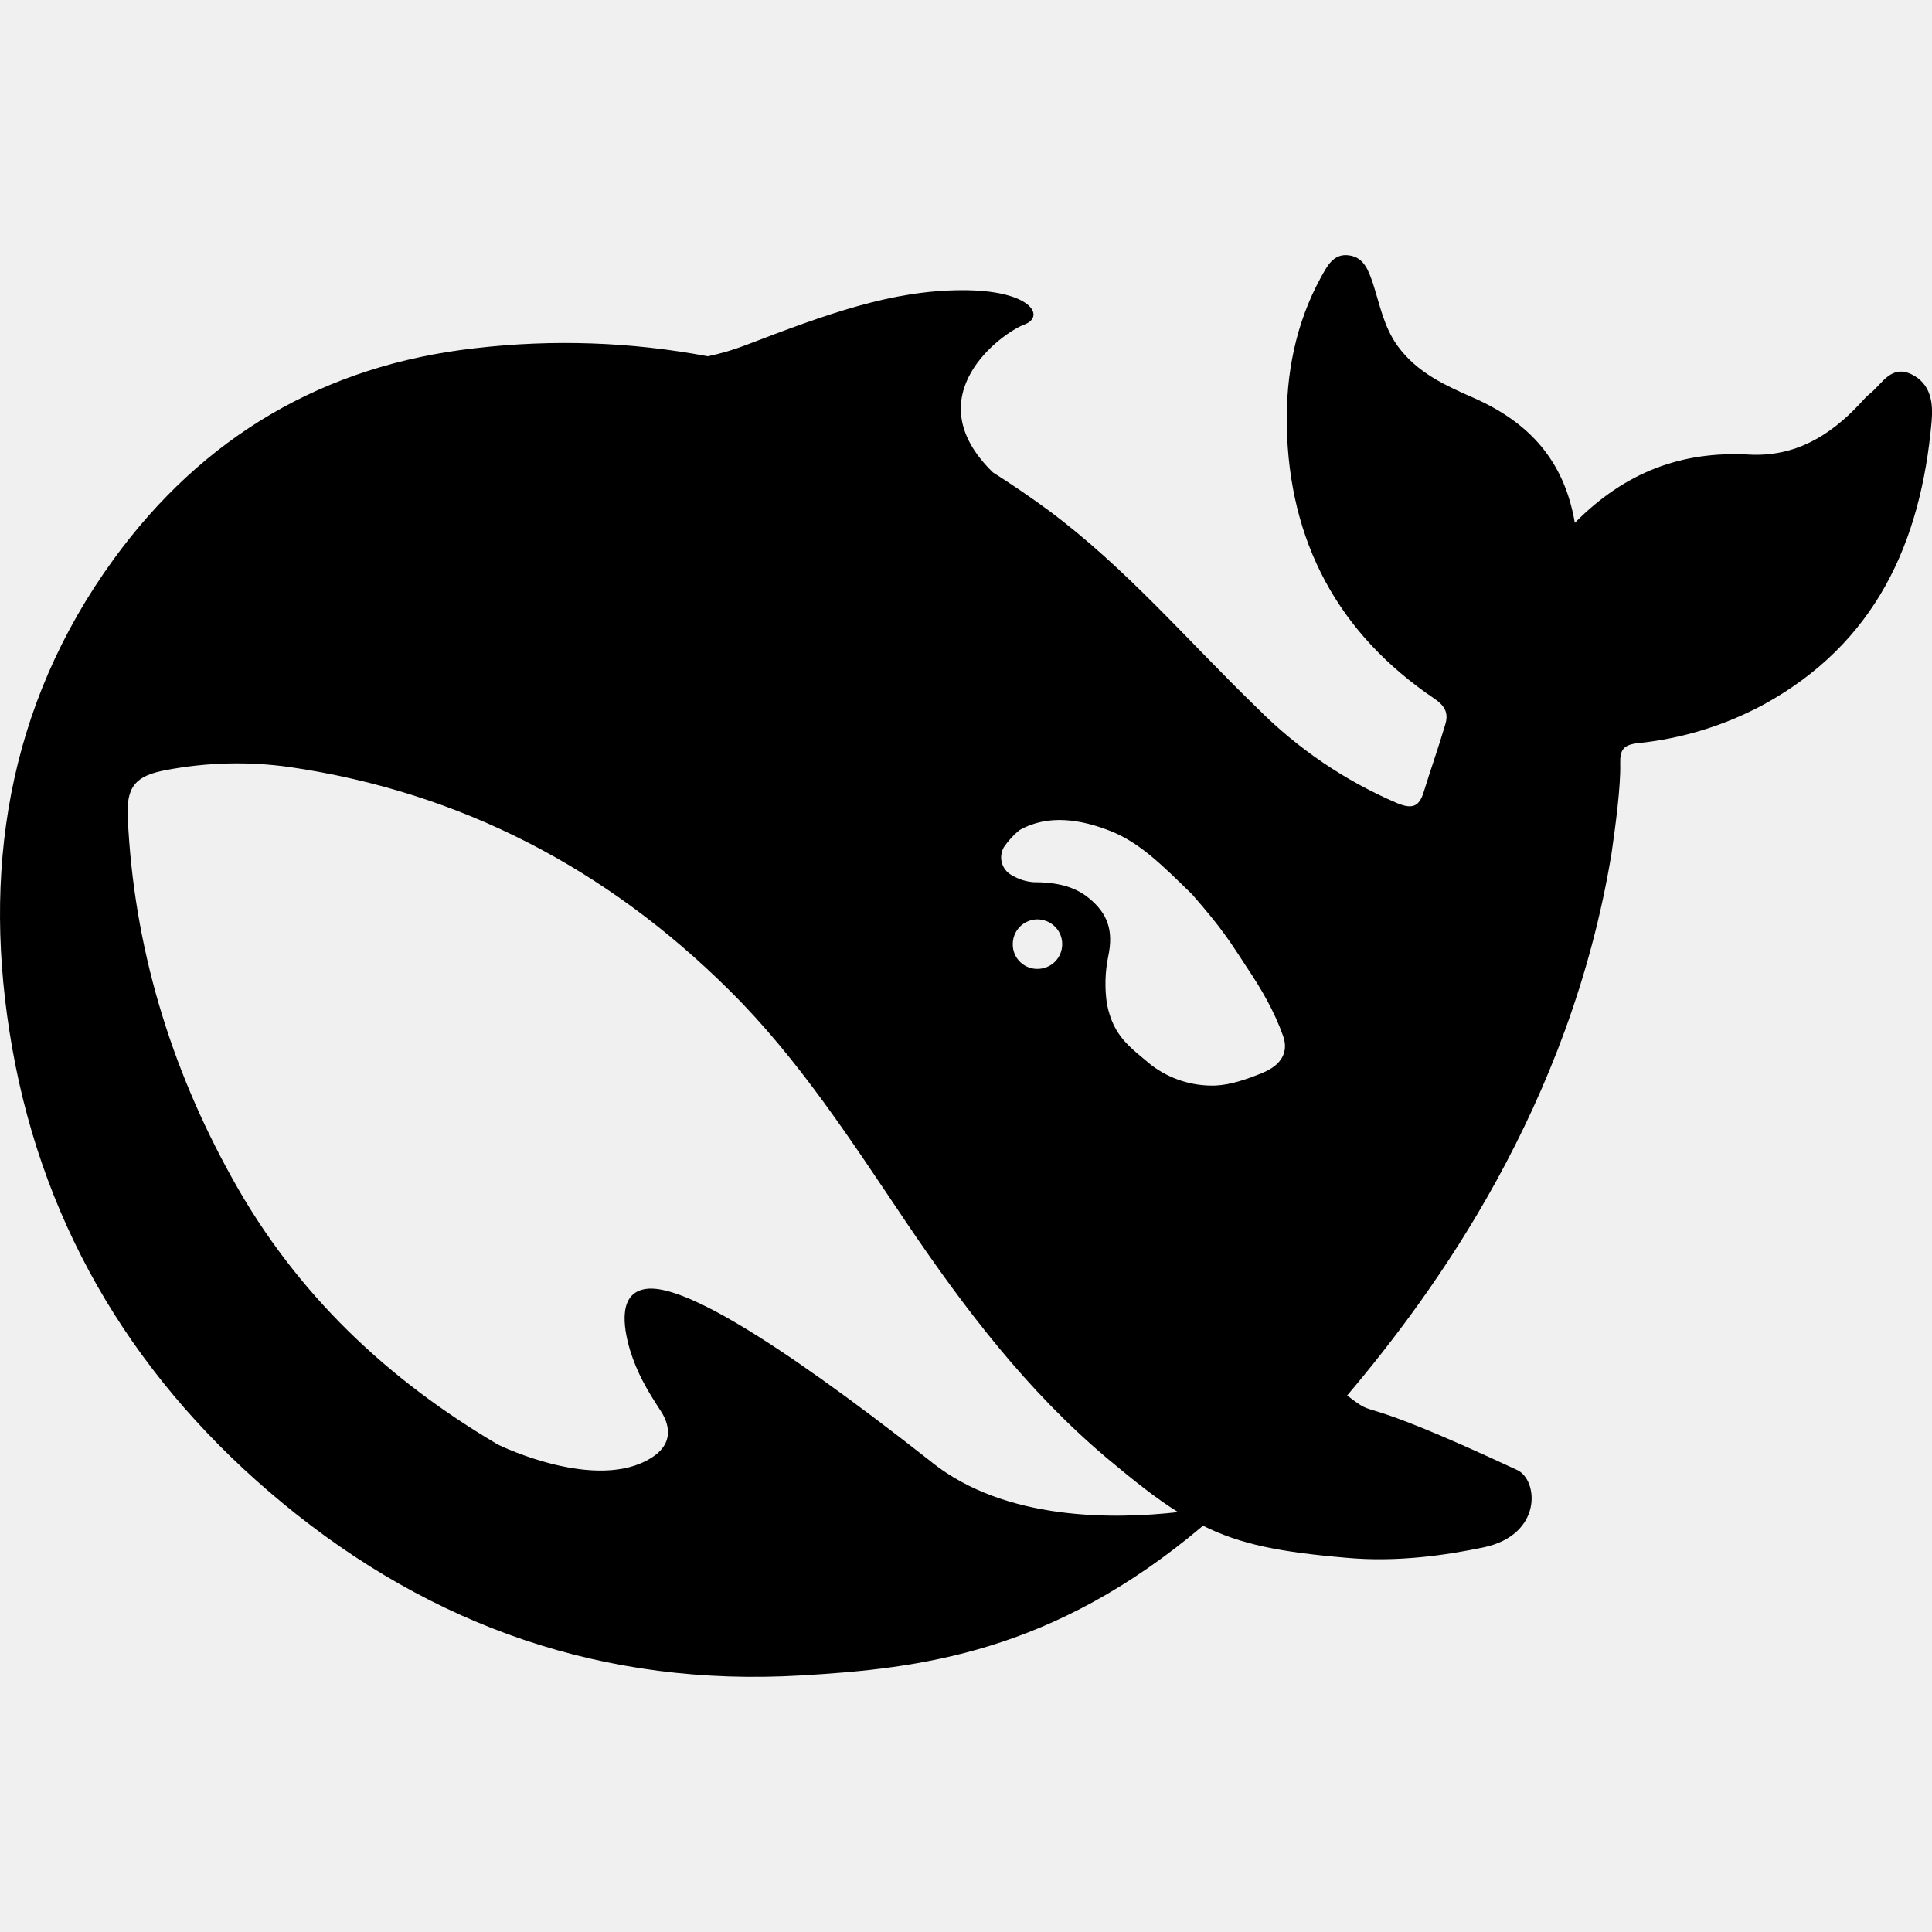
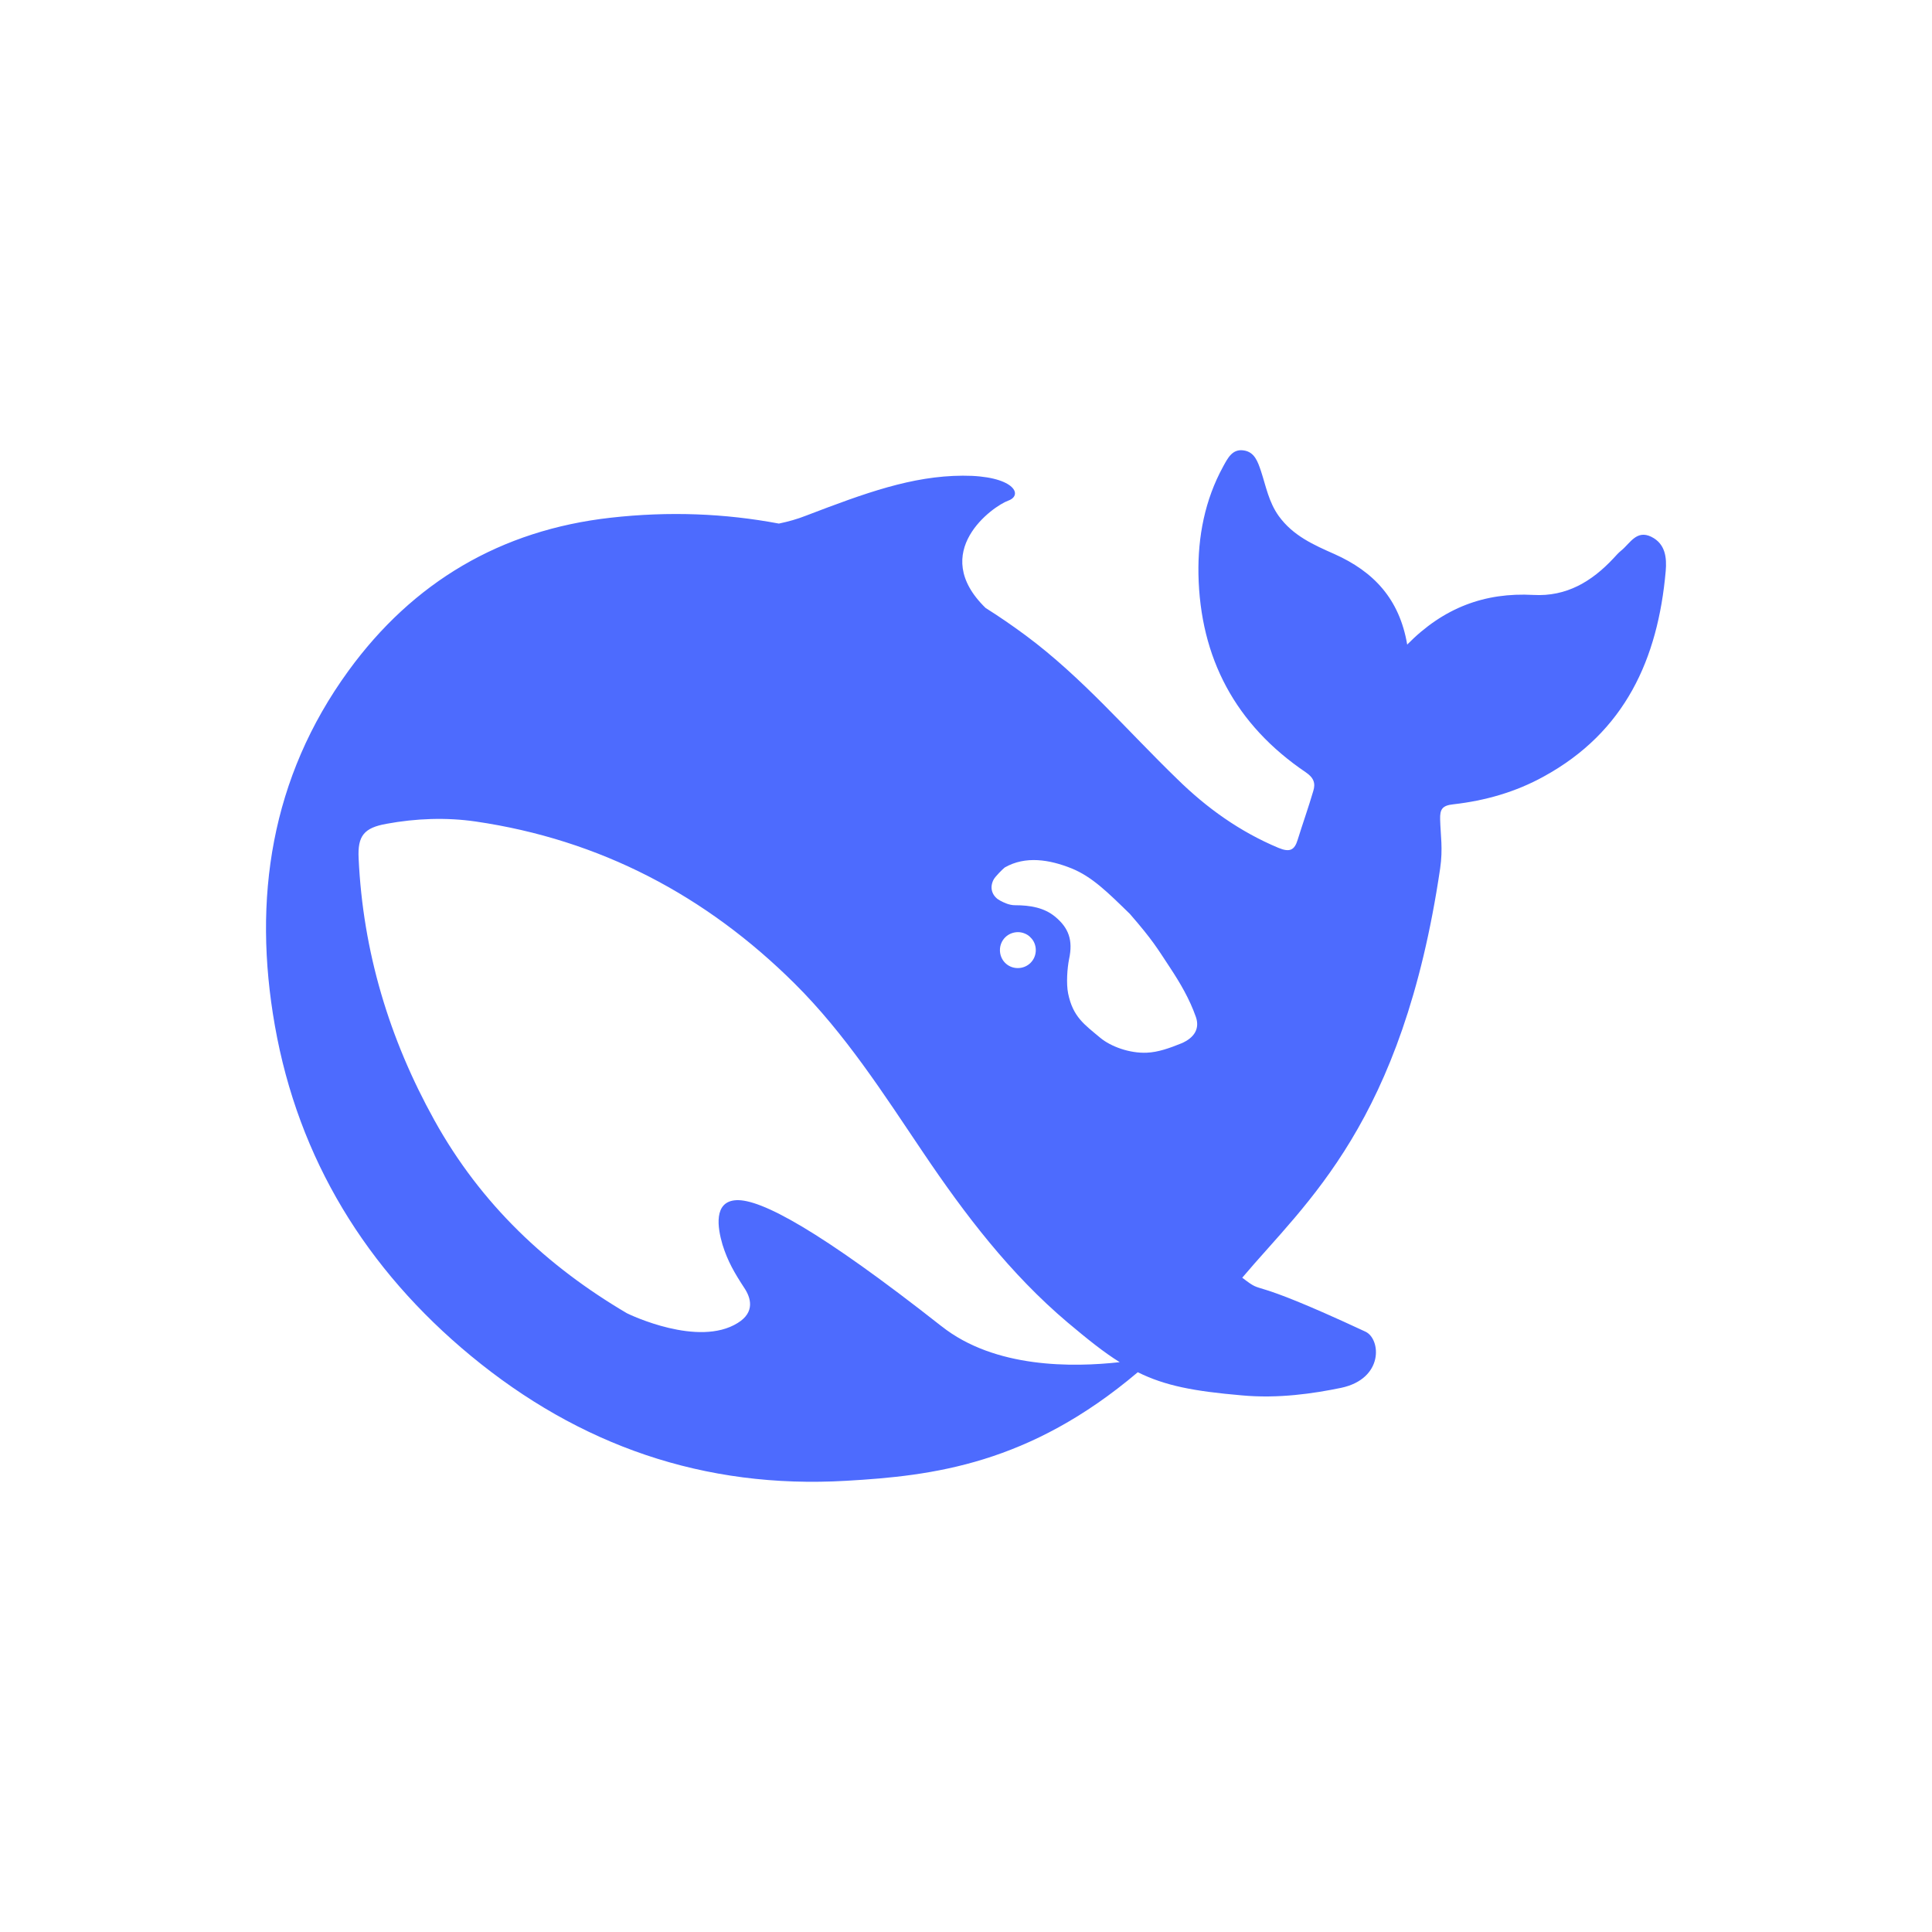
- <svg xmlns="http://www.w3.org/2000/svg" role="img" viewBox="0 0 24 24">
-   <path d="M23.748 4.651c-.254-.124-.364.113-.512.233-.051.04-.094.09-.137.137-.372.397-.806.657-1.373.626-.829-.046-1.537.214-2.163.848-.133-.782-.575-1.248-1.247-1.548-.352-.155-.708-.311-.955-.65-.172-.24-.219-.509-.305-.774-.055-.16-.11-.323-.293-.35-.2-.031-.278.136-.356.276-.313.572-.434 1.202-.422 1.84.027 1.436.633 2.58 1.838 3.393.137.094.172.187.129.323-.082.28-.18.553-.266.833-.055.179-.137.218-.328.14a5.5 5.5 0 0 1-1.737-1.179c-.857-.828-1.631-1.743-2.597-2.46a12 12 0 0 0-.689-.47c-.985-.957.13-1.743.387-1.836.27-.098.094-.433-.778-.428-.872.003-1.67.295-2.687.685a3 3 0 0 1-.465.136 9.6 9.6 0 0 0-2.883-.101c-1.885.21-3.39 1.1-4.497 2.622C.082 8.776-.231 10.854.152 13.02c.403 2.284 1.568 4.175 3.36 5.653 1.857 1.533 3.997 2.284 6.438 2.14 1.482-.085 3.132-.284 4.994-1.86.47.234.962.328 1.78.398.629.058 1.235-.031 1.705-.129.735-.155.684-.836.418-.961-2.155-1.004-1.682-.595-2.112-.926 1.095-1.295 2.768-3.598 3.284-6.733.05-.346.115-.834.108-1.114-.004-.171.035-.238.23-.257a4.2 4.2 0 0 0 1.545-.475c1.397-.763 1.96-2.016 2.093-3.517.02-.23-.004-.467-.247-.588M11.58 18.168c-2.088-1.642-3.101-2.183-3.52-2.16-.39.024-.32.472-.234.763.09.288.207.487.371.74.114.167.192.416-.113.603-.673.416-1.842-.14-1.897-.168-1.361-.801-2.5-1.86-3.301-3.306-.775-1.393-1.225-2.888-1.299-4.482-.02-.385.094-.522.477-.592a4.7 4.7 0 0 1 1.53-.038c2.131.311 3.946 1.264 5.467 2.774.868.86 1.525 1.887 2.202 2.89.72 1.066 1.494 2.082 2.48 2.915.348.291.626.513.892.677-.802.09-2.14.109-3.055-.615zm1.001-6.44a.306.306 0 0 1 .415-.287.3.3 0 0 1 .113.074.3.3 0 0 1 .086.214c0 .17-.136.307-.308.307a.303.303 0 0 1-.306-.307m3.11 1.596c-.2.081-.4.151-.591.16a1.25 1.25 0 0 1-.798-.254c-.274-.23-.47-.358-.551-.758a1.7 1.7 0 0 1 .015-.588c.07-.327-.007-.537-.238-.727-.188-.156-.426-.199-.689-.199a.6.6 0 0 1-.254-.078.253.253 0 0 1-.114-.358 1 1 0 0 1 .192-.21c.356-.202.767-.136 1.146.016.352.144.618.408 1.001.782.392.451.462.576.685.915.176.264.336.536.446.848.066.194-.02.353-.25.45" />
+ <svg xmlns="http://www.w3.org/2000/svg" viewBox="-71.649 -121.269 520.398 520.398">
+   <rect x="-71.649" y="-121.269" width="520.398" height="520.398" fill="#fff" />
+   <defs>
+     <style>
+       .cls-1 {
+         fill: #4d6bfe;
+         stroke-width: 0px;
+       }
+     </style>
+   </defs>
+   <g id="Layer_1-2" data-name="Layer 1">
+     <path id="path" class="cls-1" d="M373.15,23.32c-4-1.95-5.72,1.77-8.06,3.66-.79.62-1.47,1.43-2.14,2.14-5.85,6.26-12.67,10.36-21.57,9.86-13.04-.71-24.16,3.38-33.99,13.37-2.09-12.31-9.04-19.66-19.6-24.38-5.54-2.45-11.13-4.9-14.99-10.23-2.71-3.78-3.44-8-4.81-12.16-.85-2.51-1.72-5.09-4.6-5.52-3.13-.5-4.36,2.14-5.58,4.34-4.93,8.99-6.82,18.92-6.65,28.97.43,22.58,9.97,40.56,28.89,53.37,2.16,1.46,2.71,2.95,2.03,5.09-1.29,4.4-2.82,8.68-4.19,13.09-.85,2.82-2.14,3.44-5.15,2.2-10.39-4.34-19.37-10.76-27.29-18.55-13.46-13.02-25.63-27.41-40.81-38.67-3.57-2.64-7.12-5.09-10.81-7.41-15.49-15.07,2.03-27.45,6.08-28.9,4.25-1.52,1.47-6.79-12.23-6.73-13.69.06-26.24,4.65-42.21,10.76-2.34.93-4.79,1.61-7.32,2.14-14.5-2.73-29.55-3.35-45.29-1.58-29.62,3.32-53.28,17.34-70.68,41.28C1.29,88.2-3.63,120.88,2.39,155c6.33,35.91,24.64,65.68,52.8,88.94,29.18,24.1,62.8,35.91,101.15,33.65,23.29-1.33,49.23-4.46,78.48-29.24,7.38,3.66,15.12,5.12,27.97,6.23,9.89.93,19.41-.5,26.79-2.02,11.55-2.45,10.75-13.15,6.58-15.13-33.87-15.78-26.44-9.36-33.2-14.54,17.21-20.41,43.15-41.59,53.3-110.19.79-5.46.11-8.87,0-13.3-.06-2.67.54-3.72,3.61-4.03,8.48-.96,16.72-3.29,24.28-7.47,21.94-12,30.78-31.69,32.87-55.33.31-3.6-.06-7.35-3.86-9.24ZM181.96,235.97c-32.83-25.83-48.74-34.33-55.31-33.96-6.14.34-5.04,7.38-3.69,11.97,1.41,4.53,3.26,7.66,5.85,11.63,1.78,2.64,3.01,6.57-1.78,9.49-10.57,6.58-28.95-2.2-29.82-2.64-21.38-12.59-39.26-29.24-51.87-52.01-12.16-21.92-19.23-45.43-20.39-70.52-.31-6.08,1.47-8.22,7.49-9.3,7.92-1.46,16.11-1.77,24.03-.62,33.49,4.9,62.01,19.91,85.9,43.63,13.65,13.55,23.97,29.71,34.61,45.49,11.3,16.78,23.48,32.75,38.97,45.84,5.46,4.59,9.83,8.09,14,10.67-12.59,1.4-33.62,1.71-47.99-9.68ZM197.69,134.65c0-2.7,2.15-4.84,4.87-4.84.6,0,1.16.12,1.66.31.67.25,1.29.62,1.77,1.18.87.84,1.36,2.08,1.36,3.35,0,2.7-2.15,4.84-4.85,4.84s-4.81-2.14-4.81-4.84ZM246.55,159.77c-3.13,1.27-6.26,2.39-9.27,2.51-4.67.22-9.77-1.68-12.55-4-4.3-3.6-7.36-5.61-8.67-11.94-.54-2.7-.23-6.85.25-9.24,1.12-5.15-.12-8.44-3.74-11.44-2.96-2.45-6.7-3.1-10.82-3.1-1.54,0-2.95-.68-4-1.24-1.72-.87-3.13-3.01-1.78-5.64.43-.84,2.53-2.92,3.02-3.29,5.58-3.19,12.03-2.14,18,.25,5.54,2.26,9.71,6.42,15.72,12.28,6.16,7.1,7.26,9.09,10.76,14.39,2.76,4.19,5.29,8.47,7.01,13.37,1.04,3.04-.31,5.55-3.94,7.1Z" />
+   </g>
</svg>
